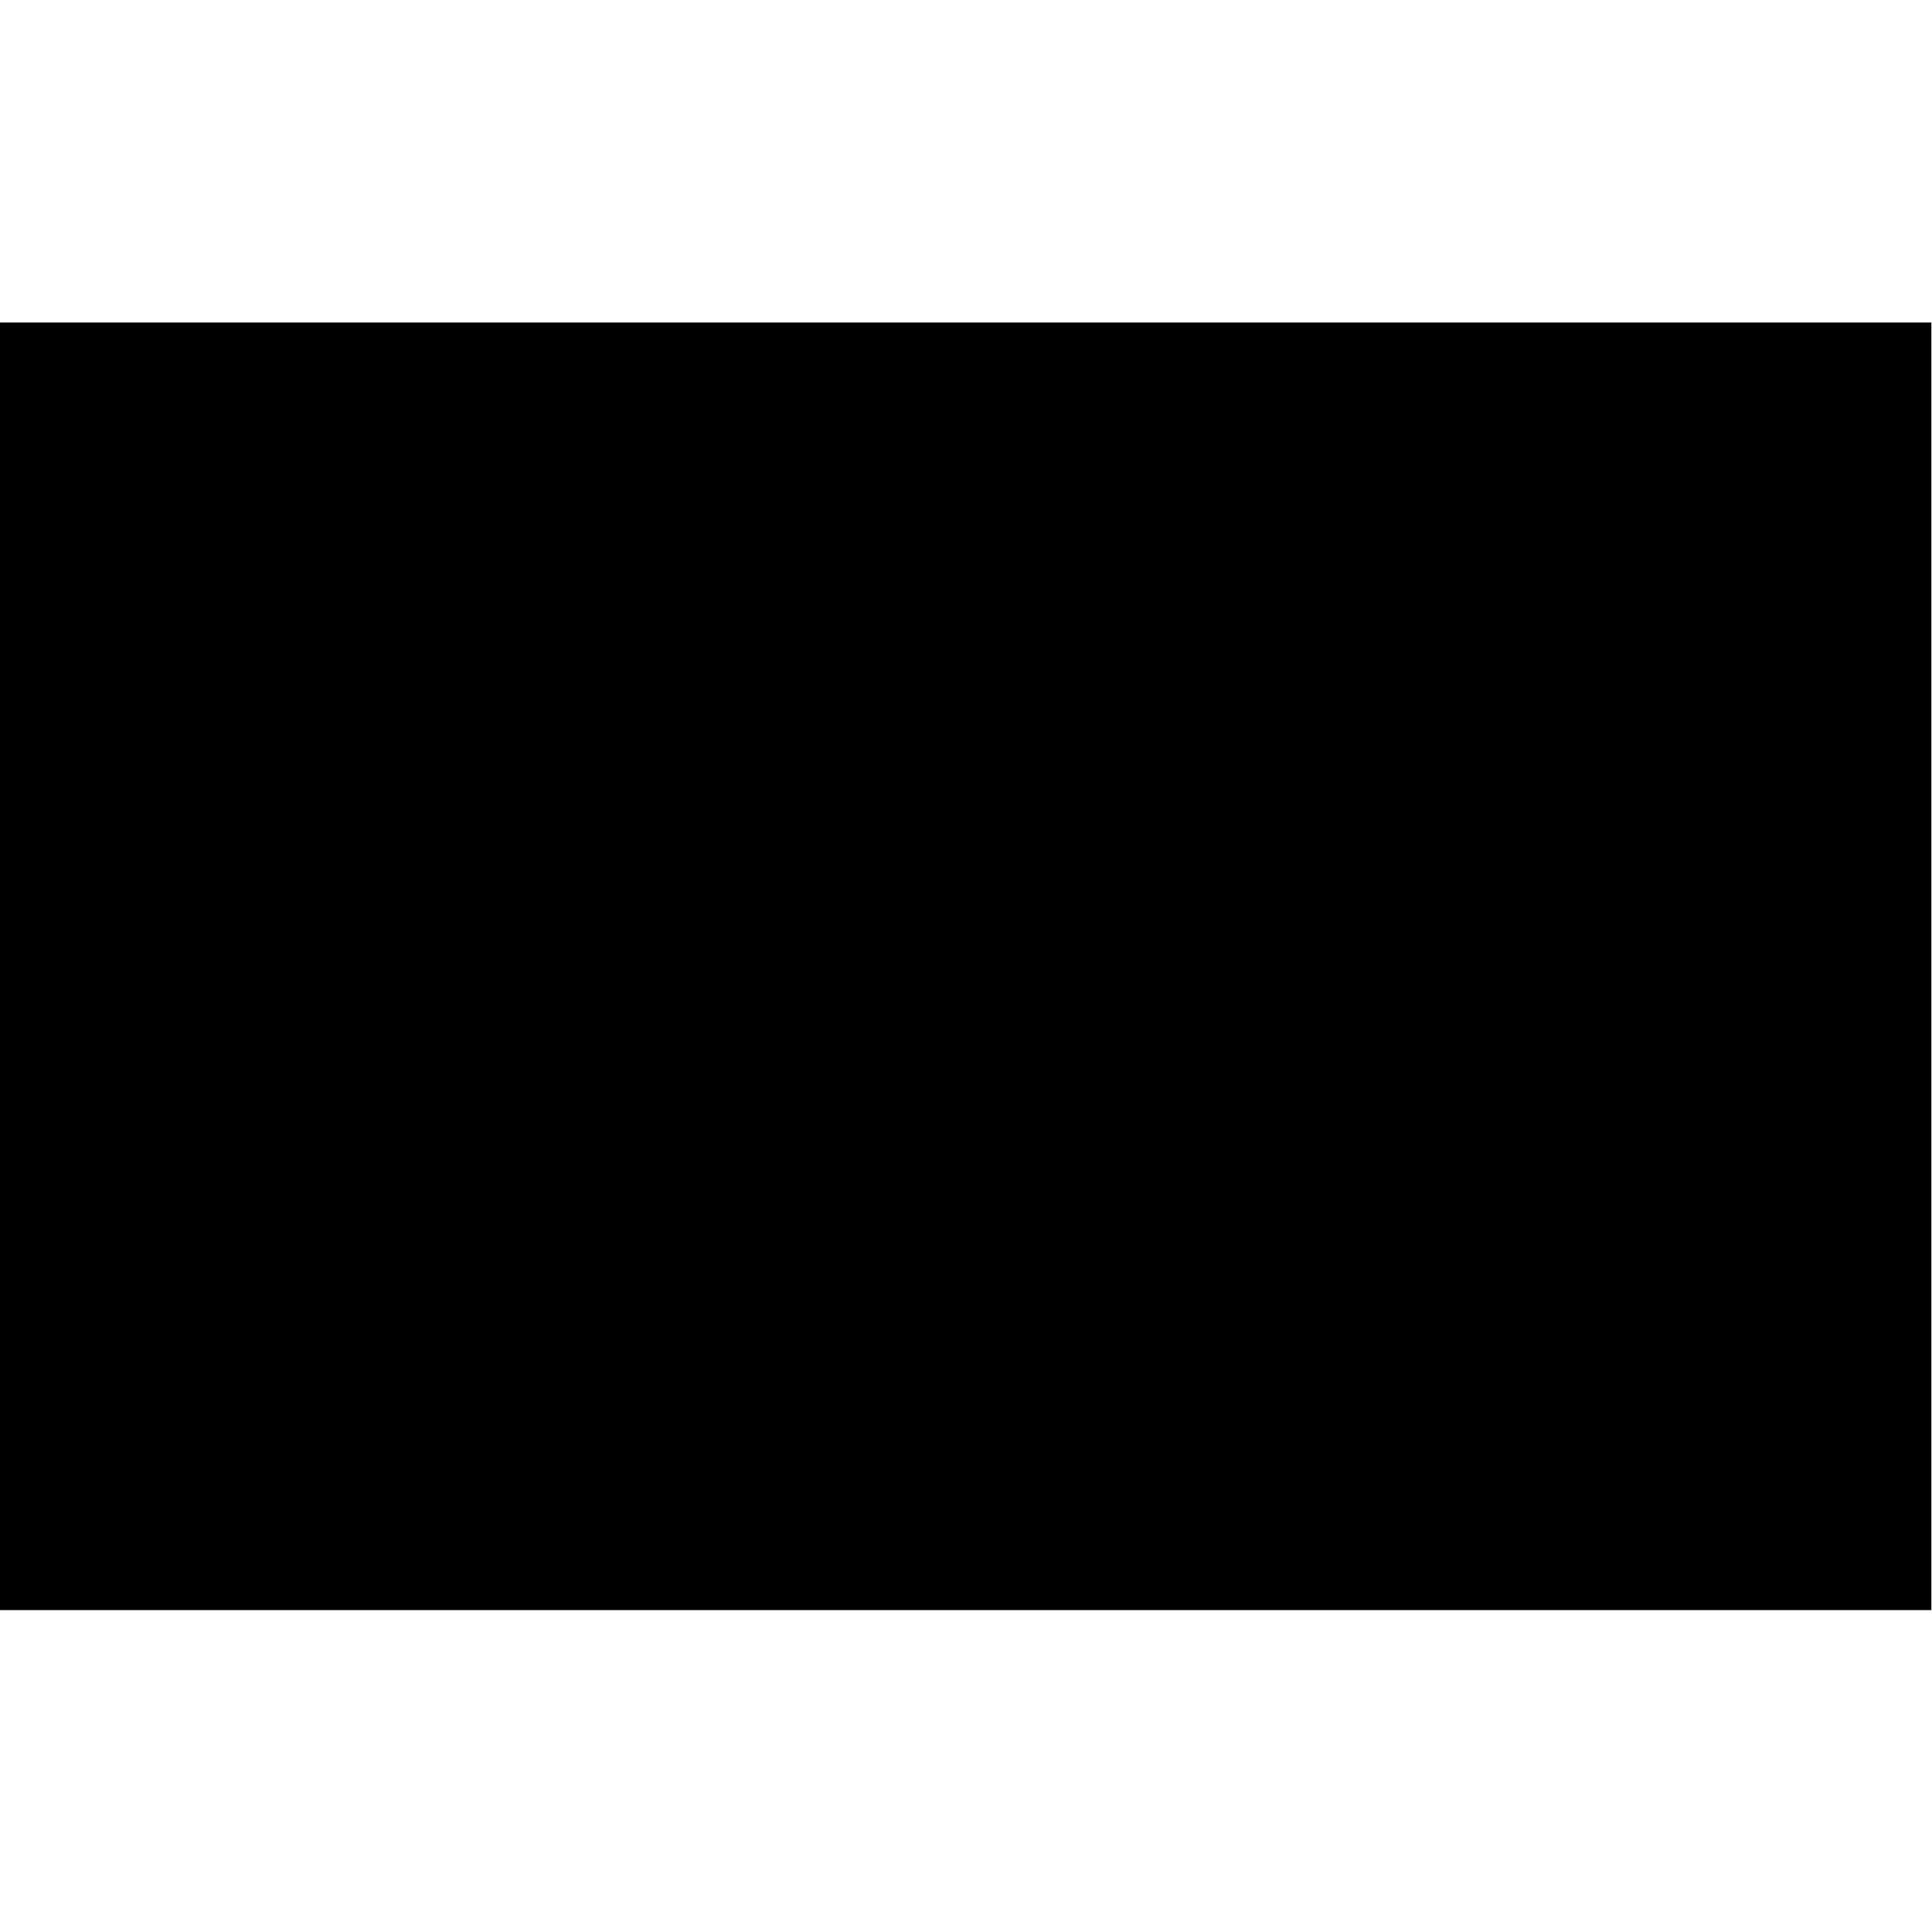
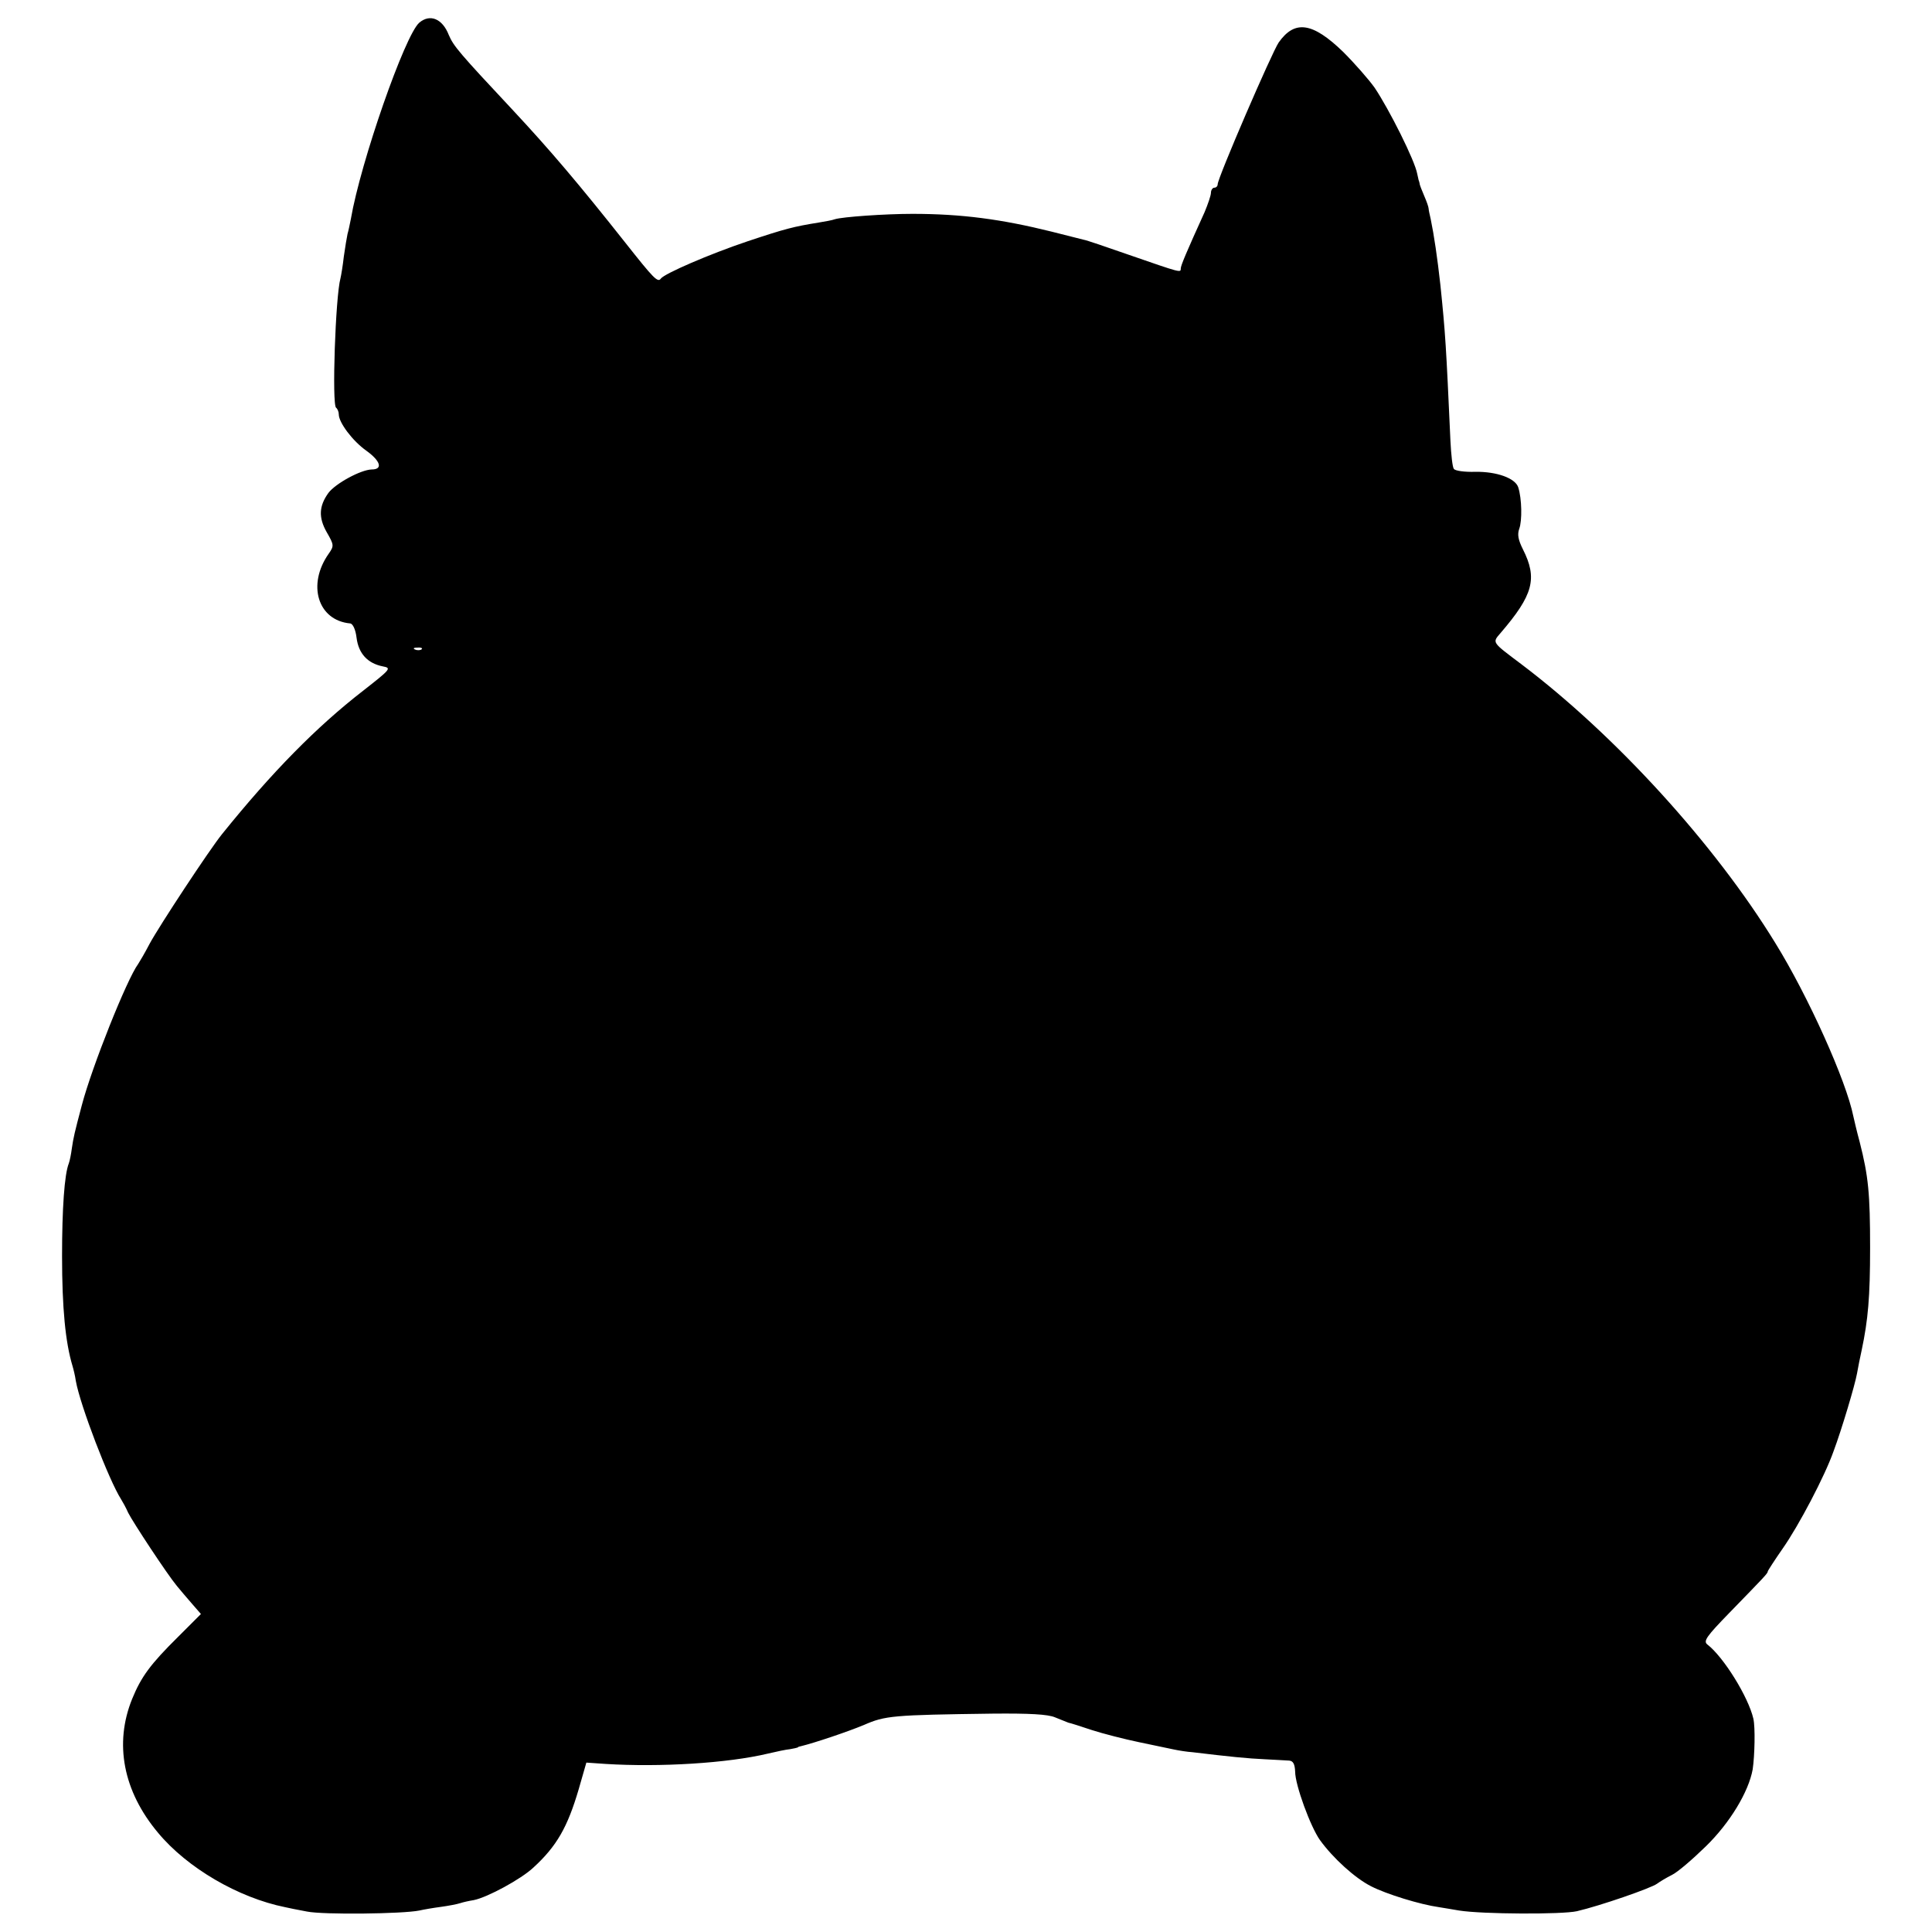
<svg xmlns="http://www.w3.org/2000/svg" version="1.0" width="16pt" height="16pt" viewBox="0 0 16 16" preserveAspectRatio="xMidYMid meet">
-   <g transform="translate(0,16) scale(0.001481,-0.001481)" fill="#000000" stroke="none">
-     <path d="M0 5400 l0 -3600 5400 0 5400 0 0 3600 0 3600 -5400 0 -5400 0 0 -3600z" />
+   <g transform="translate(0,16) scale(0.002778,-0.002778)" fill="#000000" stroke="none">
+     <path d="M1250 5692 c-43 -37 -175 -416 -204 -585 -3 -15 -7 -35 -10 -45 -2 -9 -7 -39 -11 -67 -3 -27 -8 -57 -10 -65 -15 -54 -26 -378 -13 -386 4 -3 8 -12 8 -20 0 -24 41 -79 82 -108 43 -31 50 -56 16 -56 -33 -1 -108 -42 -129 -70 -28 -39 -30 -73 -5 -117 22 -38 22 -41 6 -64 -65 -92 -33 -199 64 -208 8 -1 16 -18 19 -43 6 -47 33 -76 78 -85 27 -5 24 -8 -59 -73 -138 -107 -271 -242 -420 -427 -38 -47 -188 -275 -216 -327 -14 -27 -30 -54 -34 -60 -34 -46 -138 -307 -168 -421 -22 -83 -25 -96 -30 -130 -2 -16 -6 -36 -9 -44 -13 -33 -20 -135 -20 -276 0 -155 10 -257 31 -327 3 -10 8 -30 10 -45 13 -73 99 -297 135 -353 5 -8 15 -26 21 -40 14 -28 116 -183 145 -218 10 -12 30 -36 45 -53 l27 -31 -67 -67 c-84 -83 -111 -120 -138 -186 -54 -133 -27 -275 77 -399 87 -105 240 -194 379 -222 8 -2 38 -8 65 -13 49 -10 286 -7 335 3 13 3 42 8 65 11 22 3 48 8 57 11 9 3 27 7 40 9 41 8 142 63 178 97 70 64 102 121 135 233 l23 80 58 -4 c161 -10 363 2 484 31 25 6 54 12 65 13 11 2 21 4 23 5 1 2 5 3 10 4 41 10 139 43 187 63 64 28 85 30 385 34 109 1 164 -2 185 -11 17 -7 35 -14 40 -16 6 -1 37 -11 70 -22 34 -11 97 -27 140 -36 44 -9 91 -19 105 -22 14 -3 39 -7 55 -8 107 -13 167 -19 215 -21 30 -2 63 -3 73 -4 12 -1 17 -10 18 -33 0 -40 46 -165 74 -204 39 -54 105 -114 153 -138 45 -23 145 -54 202 -62 14 -2 41 -7 60 -10 69 -11 307 -12 351 -2 69 16 222 69 239 82 8 6 28 18 44 26 17 8 62 47 101 85 72 70 128 163 140 230 6 41 8 125 2 151 -15 65 -89 184 -137 221 -13 10 -3 24 65 94 103 106 115 118 115 124 0 2 20 33 45 69 47 67 125 215 151 289 24 64 64 198 70 232 3 17 9 48 14 70 19 90 25 158 25 305 0 161 -5 213 -31 315 -9 33 -17 68 -19 77 -21 105 -134 357 -233 517 -181 295 -476 618 -756 830 -89 67 -88 64 -63 93 98 114 111 163 67 250 -14 28 -17 44 -11 61 9 24 8 90 -3 124 -9 27 -64 47 -128 46 -32 -1 -61 3 -64 9 -4 5 -8 42 -10 82 -13 287 -15 320 -30 466 -9 81 -19 149 -29 197 -3 13 -6 26 -6 30 0 5 -6 22 -13 38 -7 17 -14 33 -14 38 -1 4 -2 8 -3 10 0 1 -2 9 -4 18 -7 40 -84 193 -127 257 -17 24 -59 72 -94 107 -91 88 -144 96 -192 28 -20 -29 -182 -404 -182 -423 0 -5 -4 -10 -10 -10 -5 0 -10 -7 -10 -15 0 -8 -9 -34 -19 -58 -54 -119 -71 -159 -71 -168 0 -13 1 -13 -155 41 -66 23 -127 44 -135 45 -8 2 -51 13 -95 24 -149 37 -268 53 -415 53 -82 0 -209 -9 -231 -16 -8 -3 -30 -7 -49 -10 -74 -12 -98 -18 -212 -56 -113 -38 -247 -96 -258 -111 -9 -13 -22 1 -105 106 -140 177 -225 277 -335 395 -160 171 -178 192 -192 225 -19 49 -56 64 -88 37z m7 -1868 c-3 -3 -12 -4 -19 -1 -8 3 -5 6 6 6 11 1 17 -2 13 -5z" />
  </g>
</svg>
